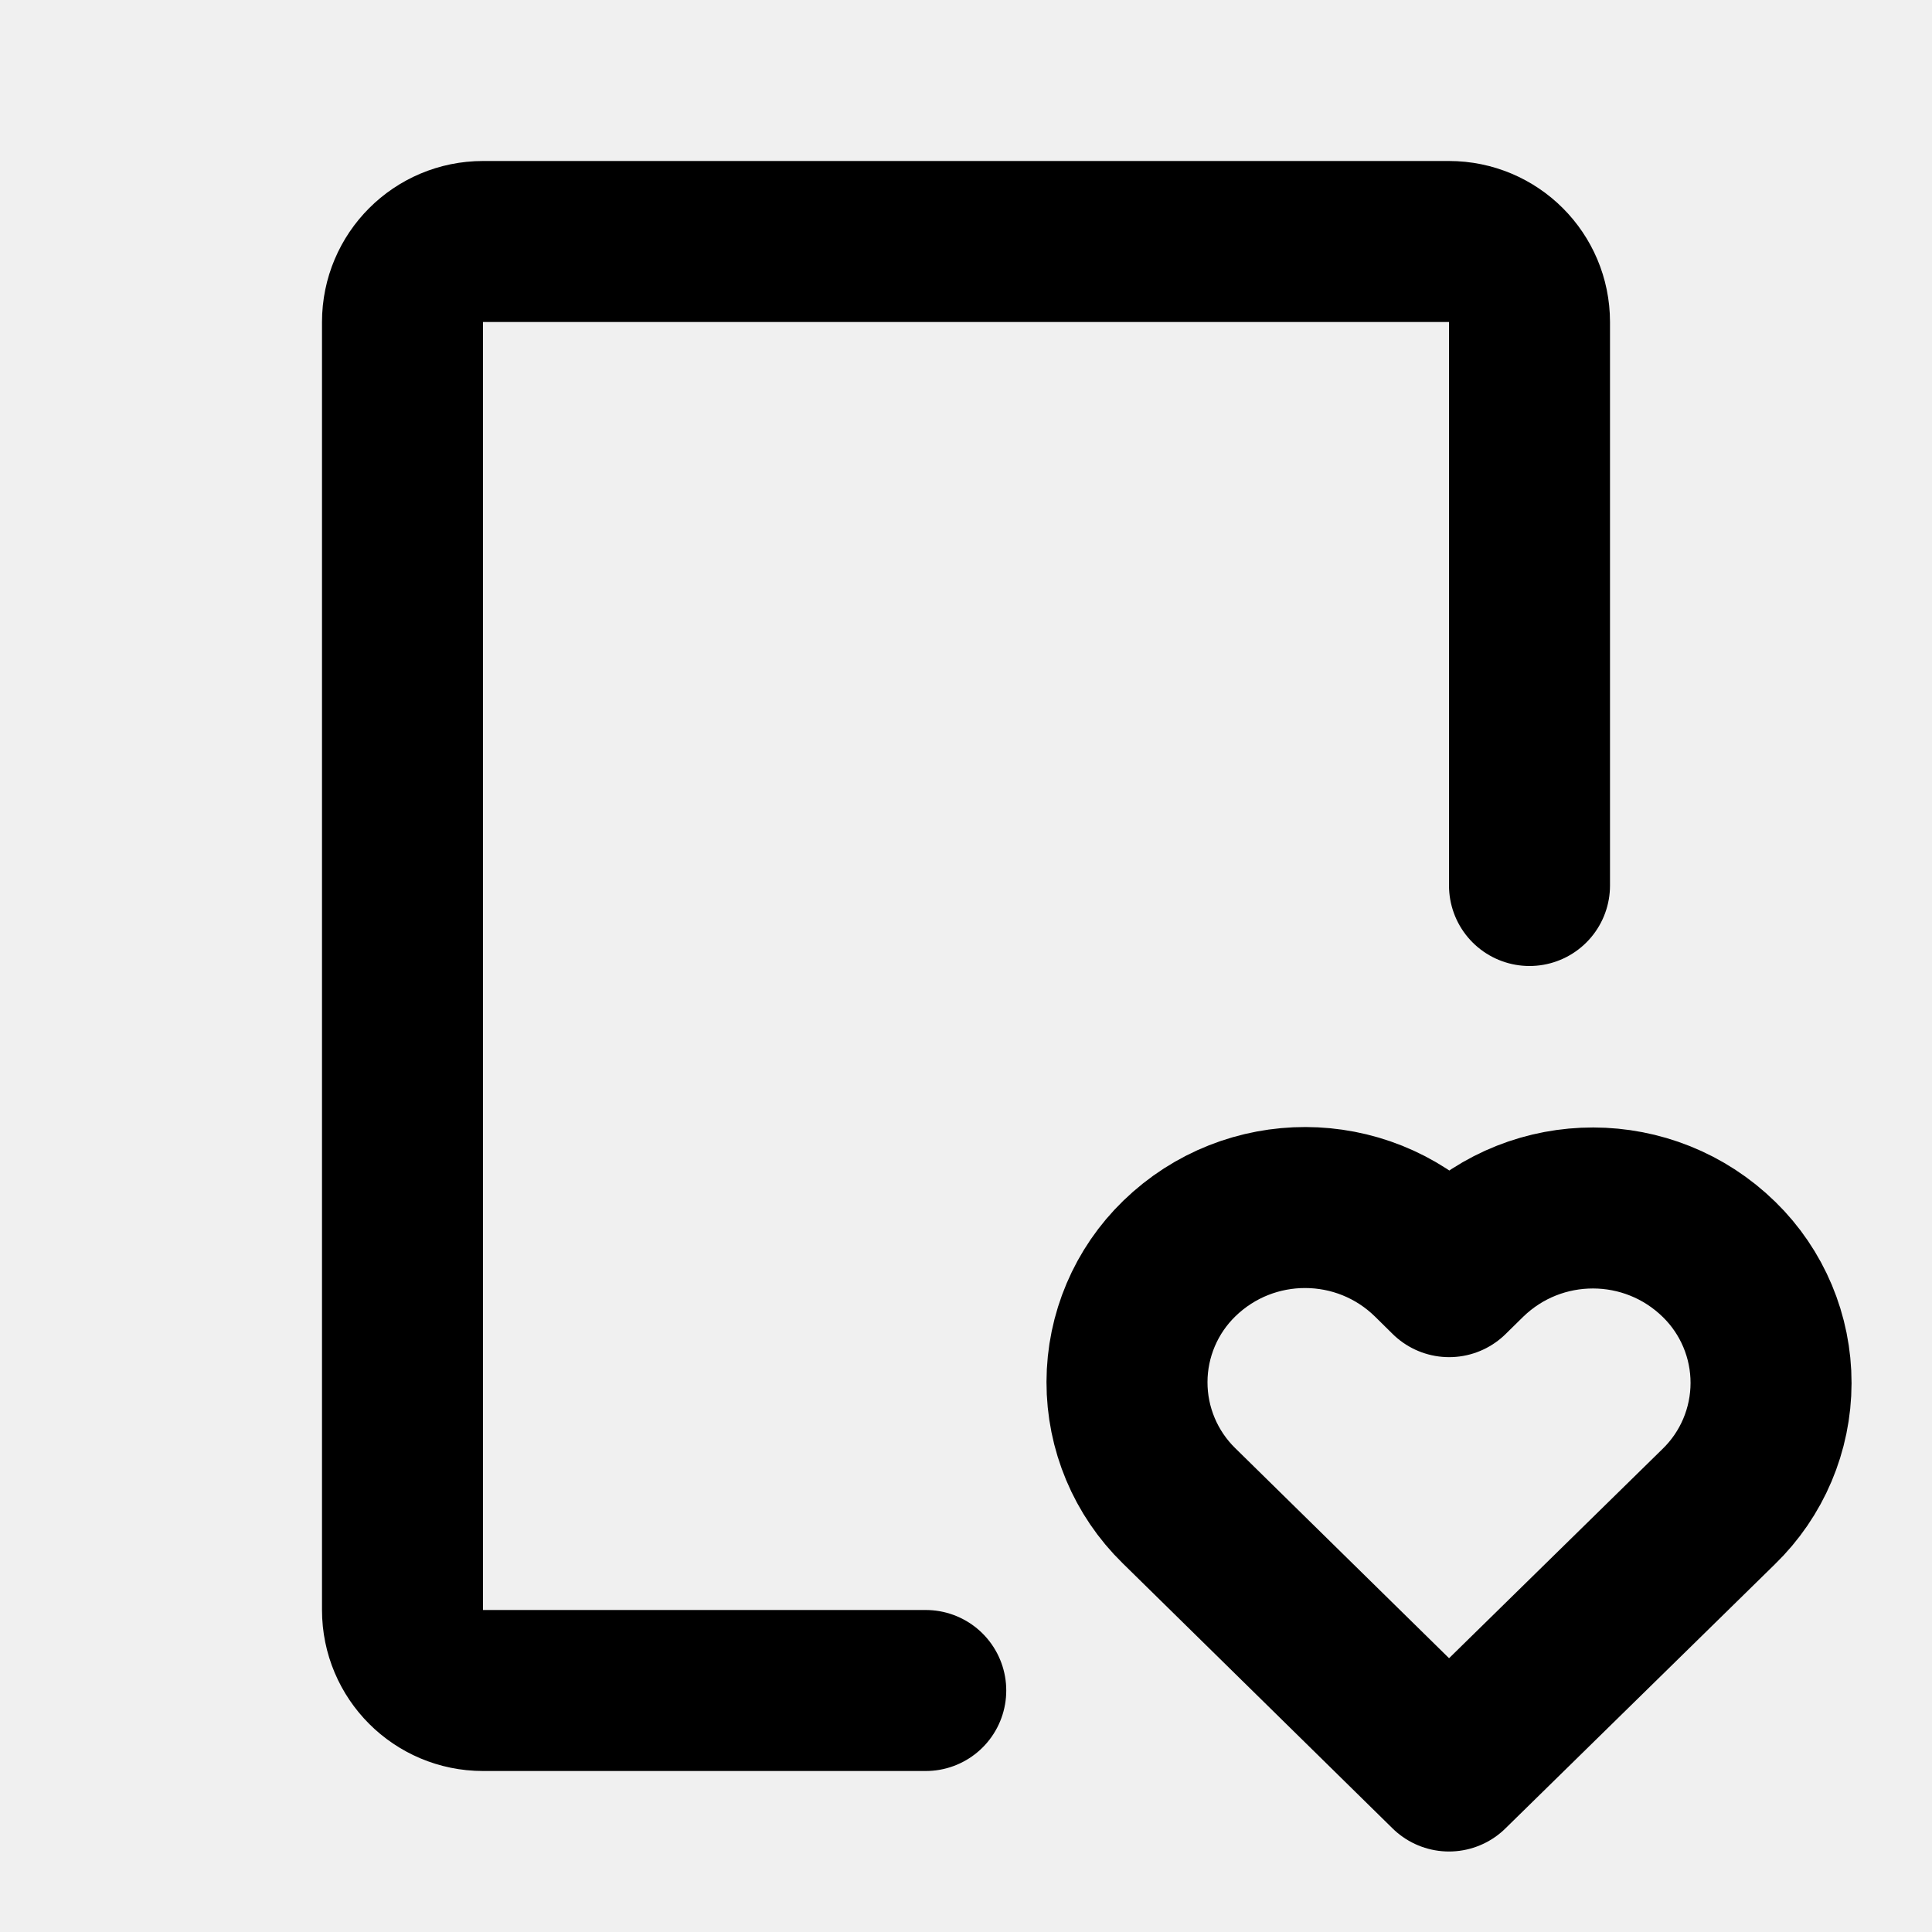
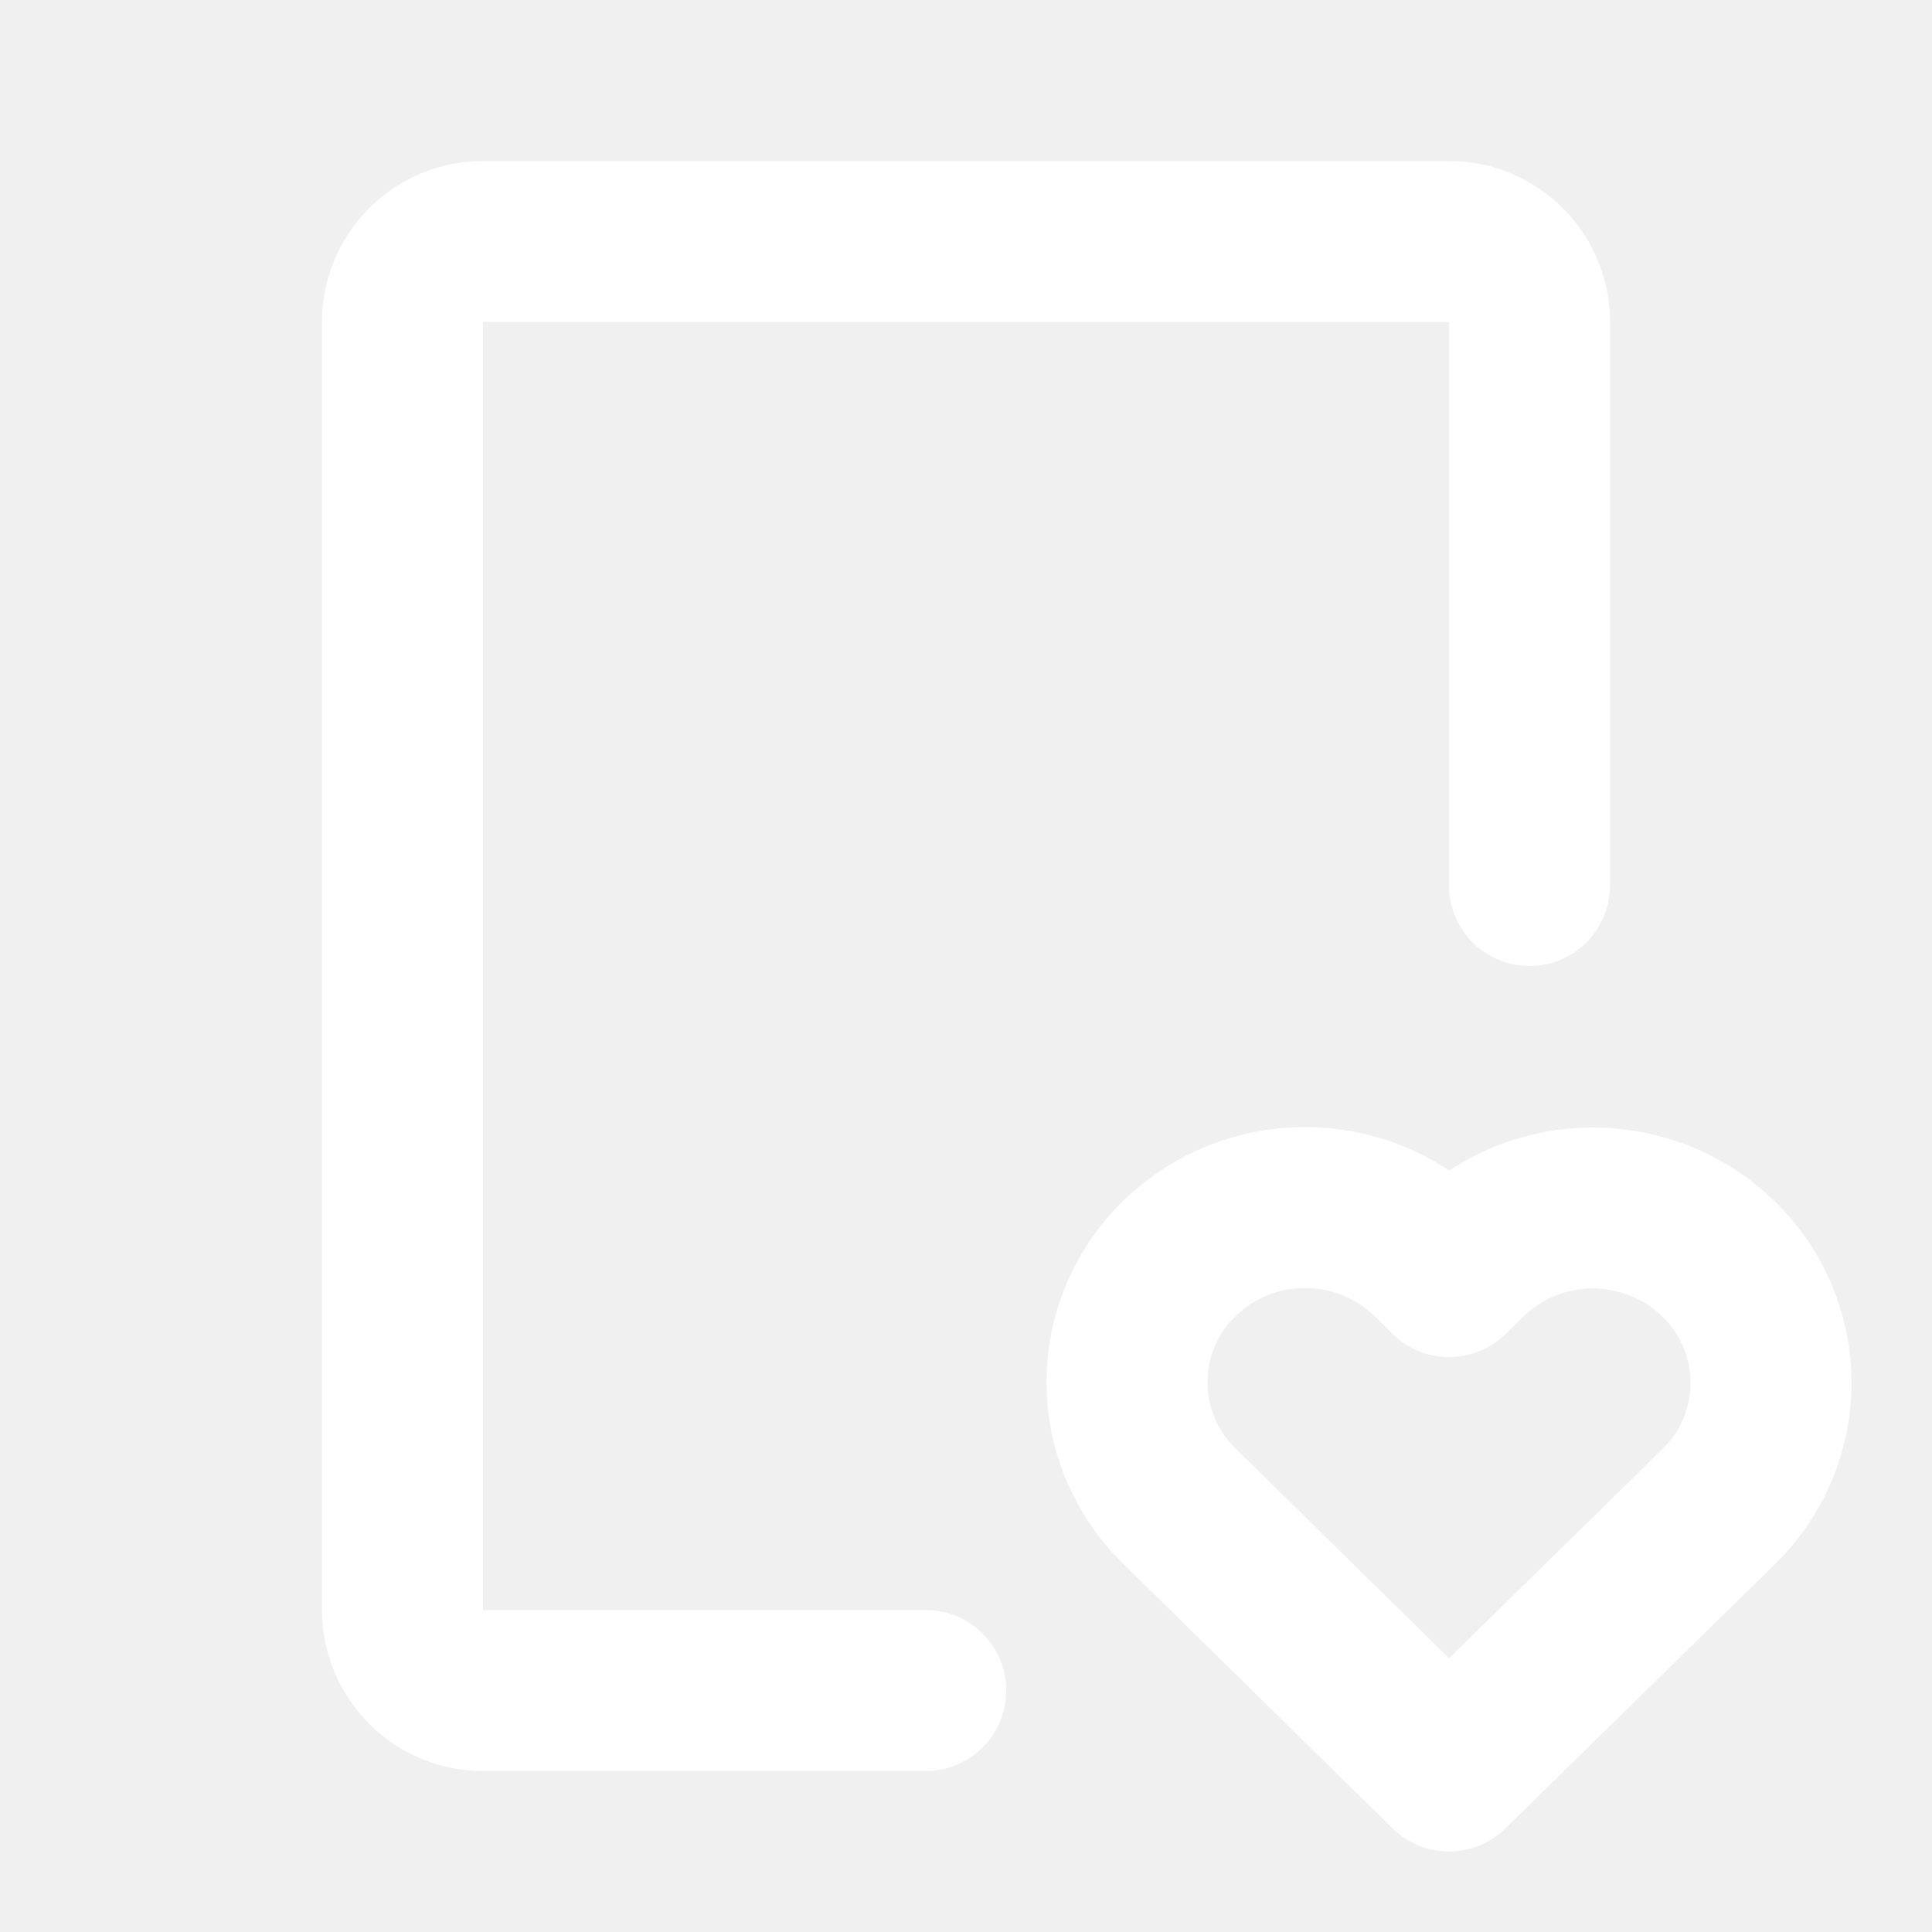
- <svg xmlns="http://www.w3.org/2000/svg" width="32" height="32" viewBox="0 0 24 24" fill="none" stroke="currentColor" stroke-width="2" stroke-linecap="round" stroke-linejoin="round" class="icon icon-tabler icons-tabler-outline icon-tabler-device-tablet-heart">
+ <svg xmlns="http://www.w3.org/2000/svg" width="32" height="32" viewBox="0 0 24 24" fill="none" stroke="#ffffff" stroke-width="2" stroke-linecap="round" stroke-linejoin="round" class="icon icon-tabler icons-tabler-outline icon-tabler-device-tablet-heart">
  <path stroke="none" d="M0 0h24v24H0z" fill="none" />
  <path d="M11.5 21h-5.5a1 1 0 0 1 -1 -1v-16a1 1 0 0 1 1 -1h12a1 1 0 0 1 1 1v7" />
  <path d="M18 22l3.35 -3.284a2.143 2.143 0 0 0 .005 -3.071a2.242 2.242 0 0 0 -3.129 -.006l-.224 .22l-.223 -.22a2.242 2.242 0 0 0 -3.128 -.006a2.143 2.143 0 0 0 -.006 3.071l3.355 3.296" />
</svg>
